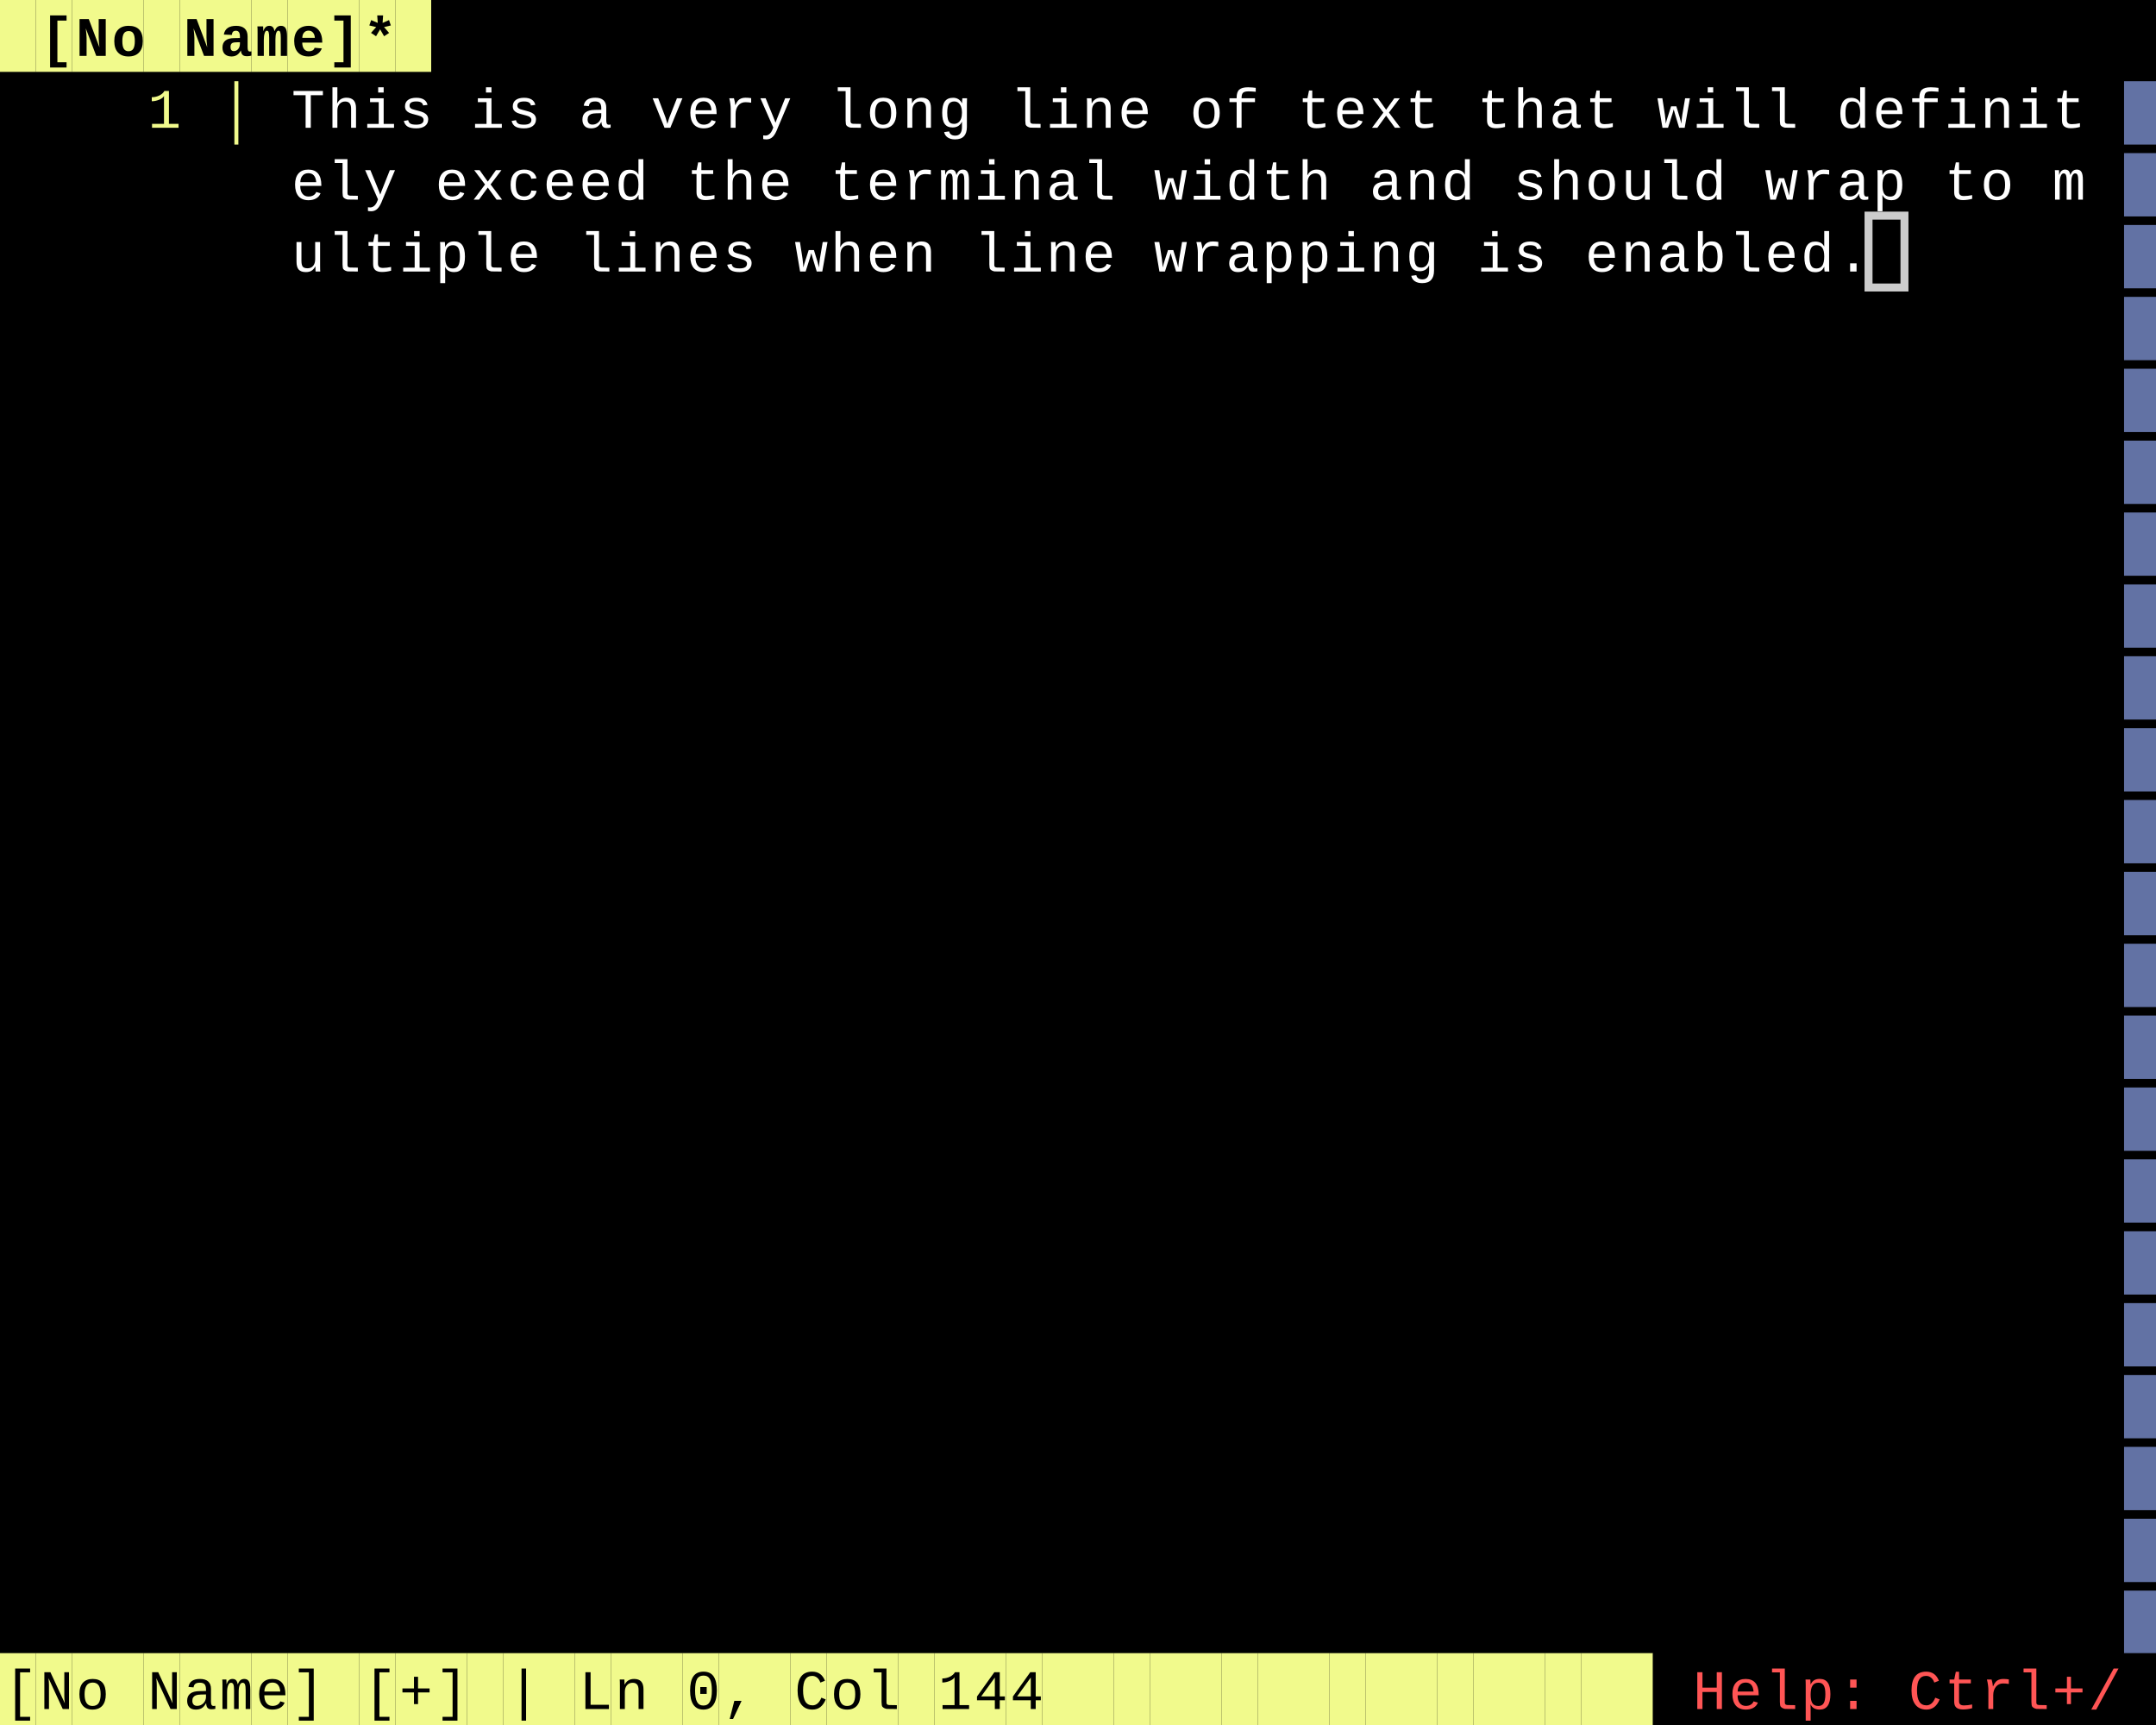
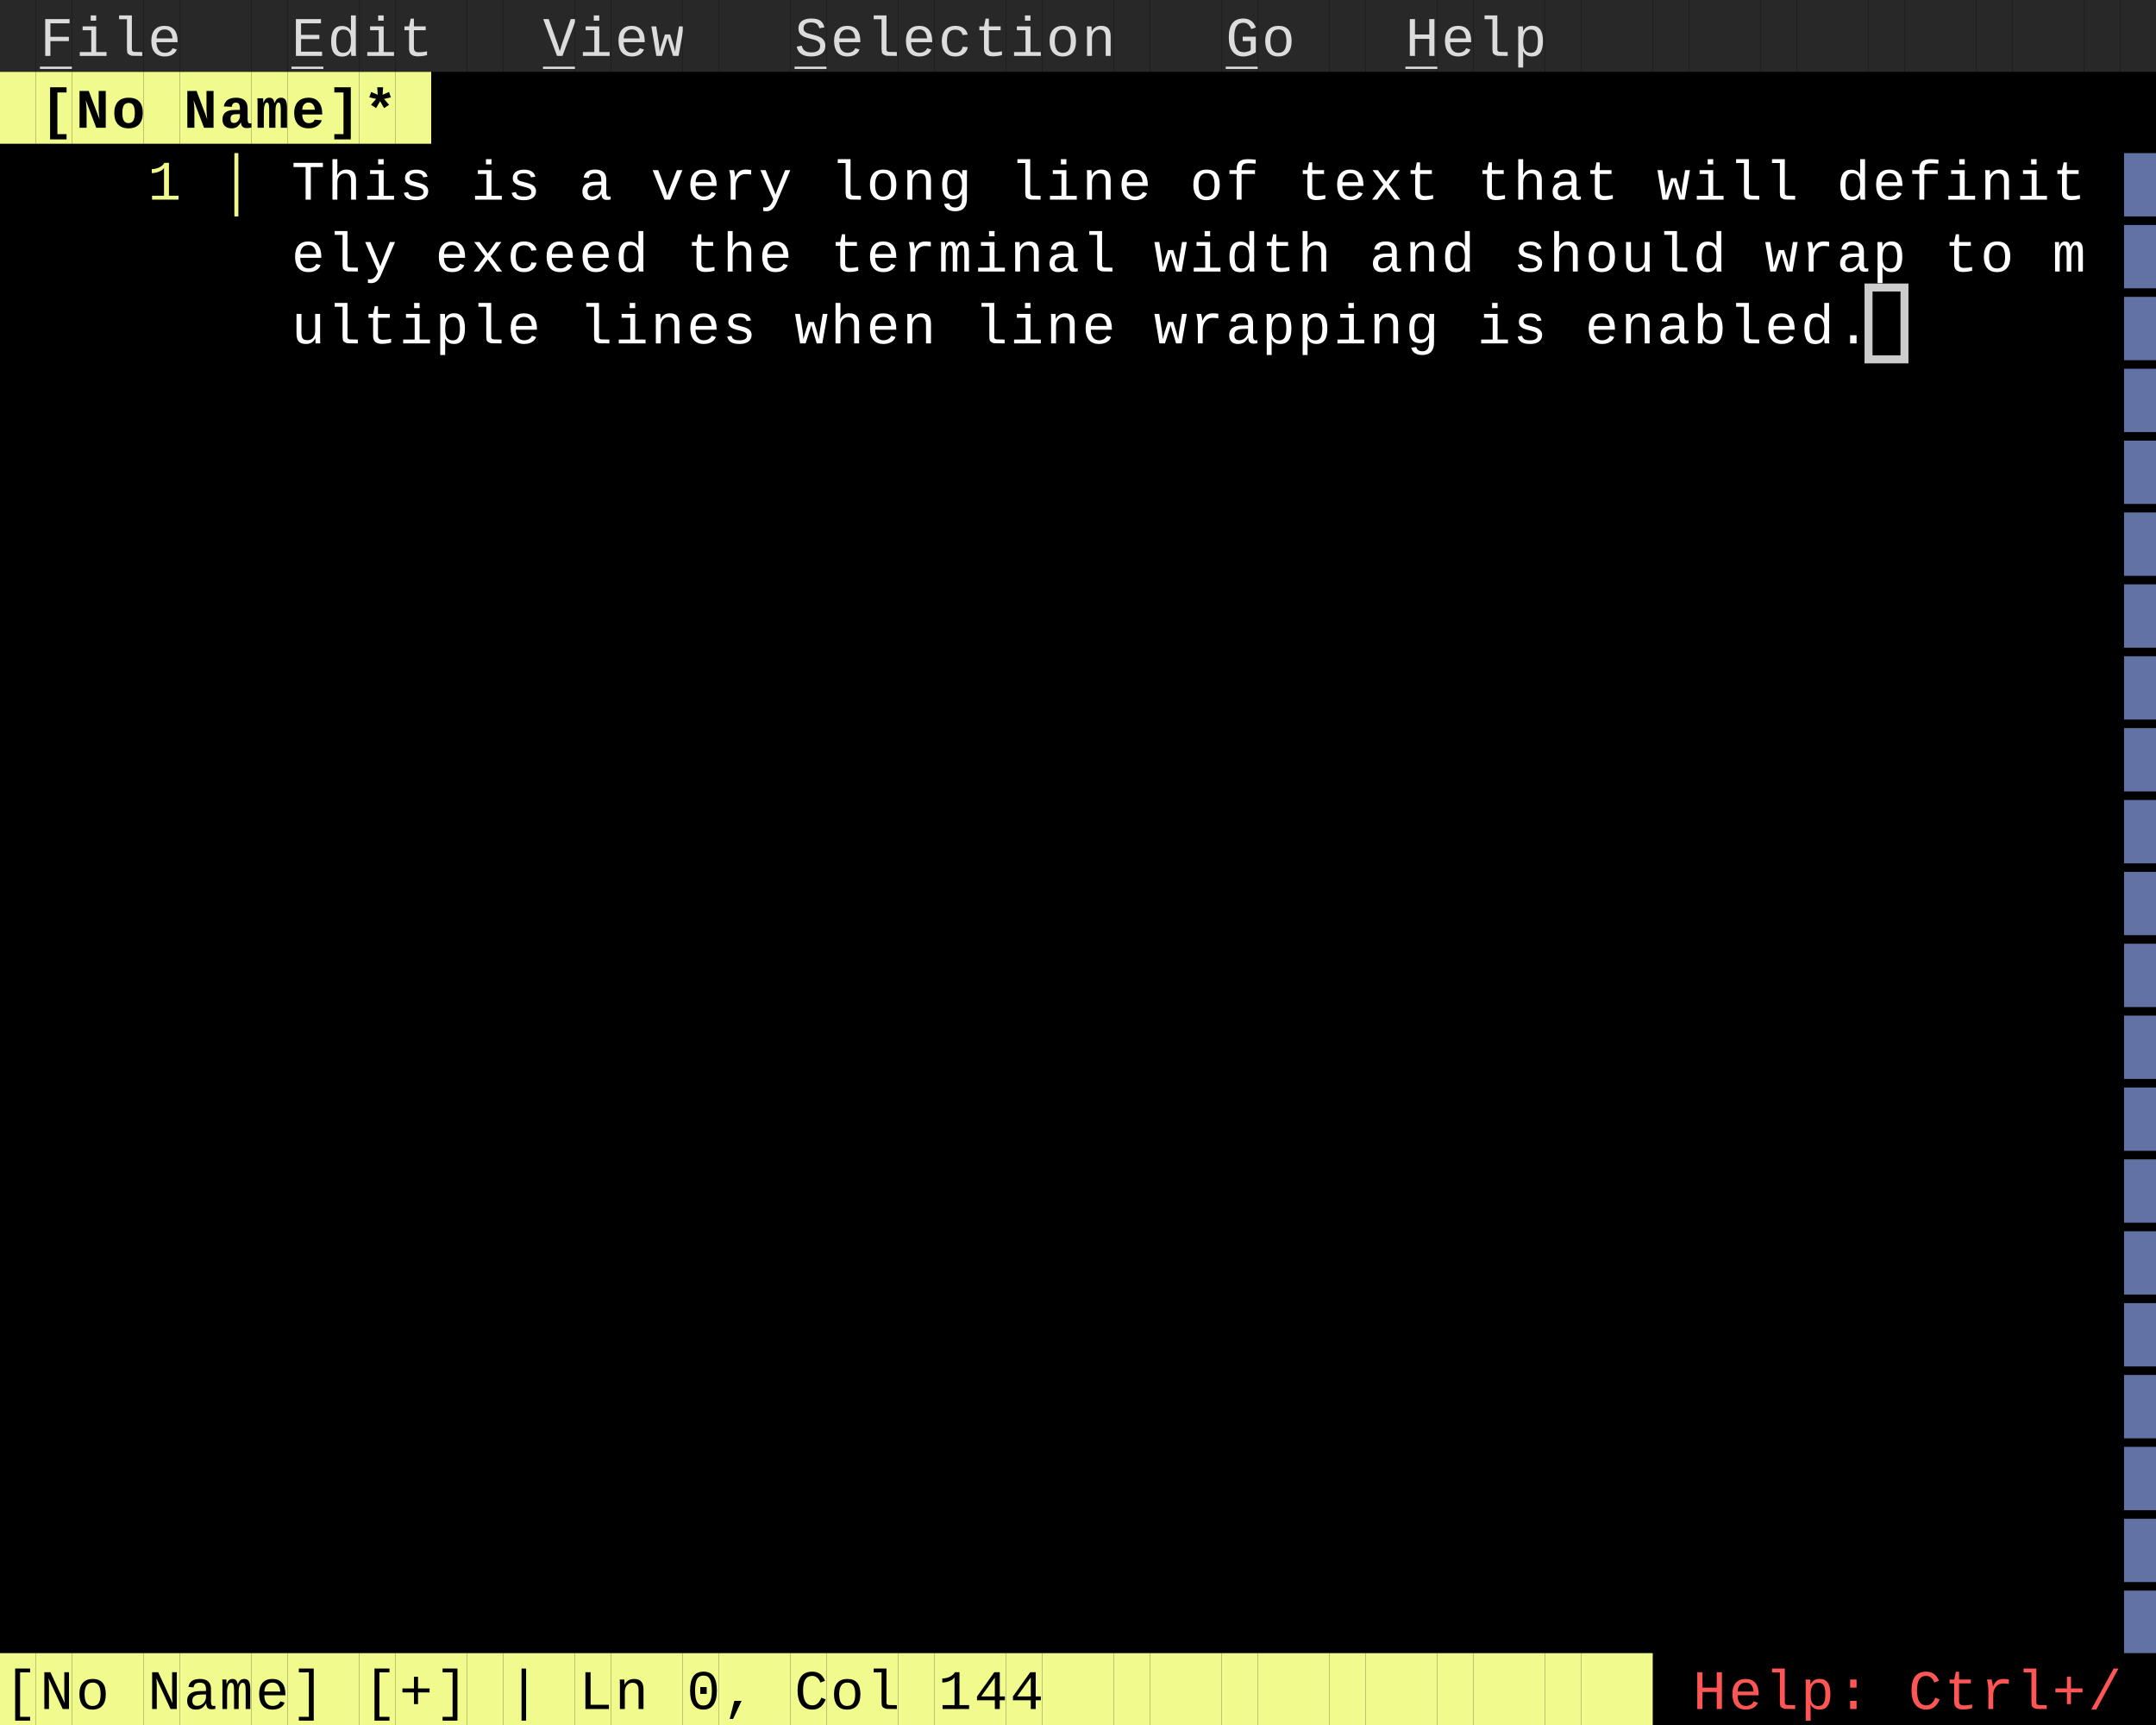
<svg xmlns="http://www.w3.org/2000/svg" width="540" height="432" viewBox="0 0 540 432">
  <style>
    .terminal { font-family: 'Courier New', 'Consolas', monospace; font-size: 14px; white-space: pre; }
</style>
  <rect width="100%" height="100%" fill="#000000" />
-   <rect x="0" y="0" width="9" height="18" fill="#f1fa8c" />
-   <rect x="9" y="0" width="9" height="18" fill="#f1fa8c" />
-   <text x="10" y="14" fill="#000000" class="terminal" style="font-weight:bold;">[</text>
-   <rect x="18" y="0" width="9" height="18" fill="#f1fa8c" />
-   <text x="19" y="14" fill="#000000" class="terminal" style="font-weight:bold;">N</text>
-   <rect x="27" y="0" width="9" height="18" fill="#f1fa8c" />
-   <text x="28" y="14" fill="#000000" class="terminal" style="font-weight:bold;">o</text>
-   <rect x="36" y="0" width="9" height="18" fill="#f1fa8c" />
-   <rect x="45" y="0" width="9" height="18" fill="#f1fa8c" />
-   <text x="46" y="14" fill="#000000" class="terminal" style="font-weight:bold;">N</text>
-   <rect x="54" y="0" width="9" height="18" fill="#f1fa8c" />
-   <text x="55" y="14" fill="#000000" class="terminal" style="font-weight:bold;">a</text>
-   <rect x="63" y="0" width="9" height="18" fill="#f1fa8c" />
-   <text x="64" y="14" fill="#000000" class="terminal" style="font-weight:bold;">m</text>
-   <rect x="72" y="0" width="9" height="18" fill="#f1fa8c" />
-   <text x="73" y="14" fill="#000000" class="terminal" style="font-weight:bold;">e</text>
-   <rect x="81" y="0" width="9" height="18" fill="#f1fa8c" />
-   <text x="82" y="14" fill="#000000" class="terminal" style="font-weight:bold;">]</text>
-   <rect x="90" y="0" width="9" height="18" fill="#f1fa8c" />
-   <text x="91" y="14" fill="#000000" class="terminal" style="font-weight:bold;">*</text>
-   <rect x="99" y="0" width="9" height="18" fill="#f1fa8c" />
-   <text x="37" y="32" fill="#f1fa8c" class="terminal" style="">1</text>
-   <text x="55" y="32" fill="#f1fa8c" class="terminal" style="">│</text>
-   <text x="73" y="32" fill="#ffffff" class="terminal" style="">T</text>
-   <text x="82" y="32" fill="#ffffff" class="terminal" style="">h</text>
-   <text x="91" y="32" fill="#ffffff" class="terminal" style="">i</text>
-   <text x="100" y="32" fill="#ffffff" class="terminal" style="">s</text>
-   <text x="118" y="32" fill="#ffffff" class="terminal" style="">i</text>
-   <text x="127" y="32" fill="#ffffff" class="terminal" style="">s</text>
-   <text x="145" y="32" fill="#ffffff" class="terminal" style="">a</text>
-   <text x="163" y="32" fill="#ffffff" class="terminal" style="">v</text>
-   <text x="172" y="32" fill="#ffffff" class="terminal" style="">e</text>
-   <text x="181" y="32" fill="#ffffff" class="terminal" style="">r</text>
-   <text x="190" y="32" fill="#ffffff" class="terminal" style="">y</text>
-   <text x="208" y="32" fill="#ffffff" class="terminal" style="">l</text>
-   <text x="217" y="32" fill="#ffffff" class="terminal" style="">o</text>
-   <text x="226" y="32" fill="#ffffff" class="terminal" style="">n</text>
-   <text x="235" y="32" fill="#ffffff" class="terminal" style="">g</text>
-   <text x="253" y="32" fill="#ffffff" class="terminal" style="">l</text>
-   <text x="262" y="32" fill="#ffffff" class="terminal" style="">i</text>
-   <text x="271" y="32" fill="#ffffff" class="terminal" style="">n</text>
-   <text x="280" y="32" fill="#ffffff" class="terminal" style="">e</text>
-   <text x="298" y="32" fill="#ffffff" class="terminal" style="">o</text>
-   <text x="307" y="32" fill="#ffffff" class="terminal" style="">f</text>
-   <text x="325" y="32" fill="#ffffff" class="terminal" style="">t</text>
-   <text x="334" y="32" fill="#ffffff" class="terminal" style="">e</text>
-   <text x="343" y="32" fill="#ffffff" class="terminal" style="">x</text>
-   <text x="352" y="32" fill="#ffffff" class="terminal" style="">t</text>
-   <text x="370" y="32" fill="#ffffff" class="terminal" style="">t</text>
-   <text x="379" y="32" fill="#ffffff" class="terminal" style="">h</text>
-   <text x="388" y="32" fill="#ffffff" class="terminal" style="">a</text>
-   <text x="397" y="32" fill="#ffffff" class="terminal" style="">t</text>
-   <text x="415" y="32" fill="#ffffff" class="terminal" style="">w</text>
-   <text x="424" y="32" fill="#ffffff" class="terminal" style="">i</text>
-   <text x="433" y="32" fill="#ffffff" class="terminal" style="">l</text>
-   <text x="442" y="32" fill="#ffffff" class="terminal" style="">l</text>
-   <text x="460" y="32" fill="#ffffff" class="terminal" style="">d</text>
-   <text x="469" y="32" fill="#ffffff" class="terminal" style="">e</text>
-   <text x="478" y="32" fill="#ffffff" class="terminal" style="">f</text>
-   <text x="487" y="32" fill="#ffffff" class="terminal" style="">i</text>
-   <text x="496" y="32" fill="#ffffff" class="terminal" style="">n</text>
-   <text x="505" y="32" fill="#ffffff" class="terminal" style="">i</text>
-   <text x="514" y="32" fill="#ffffff" class="terminal" style="">t</text>
-   <text x="532" y="32" fill="#6272a4" class="terminal" style="">█</text>
-   <text x="73" y="50" fill="#ffffff" class="terminal" style="">e</text>
-   <text x="82" y="50" fill="#ffffff" class="terminal" style="">l</text>
-   <text x="91" y="50" fill="#ffffff" class="terminal" style="">y</text>
-   <text x="109" y="50" fill="#ffffff" class="terminal" style="">e</text>
-   <text x="118" y="50" fill="#ffffff" class="terminal" style="">x</text>
-   <text x="127" y="50" fill="#ffffff" class="terminal" style="">c</text>
-   <text x="136" y="50" fill="#ffffff" class="terminal" style="">e</text>
-   <text x="145" y="50" fill="#ffffff" class="terminal" style="">e</text>
-   <text x="154" y="50" fill="#ffffff" class="terminal" style="">d</text>
-   <text x="172" y="50" fill="#ffffff" class="terminal" style="">t</text>
-   <text x="181" y="50" fill="#ffffff" class="terminal" style="">h</text>
-   <text x="190" y="50" fill="#ffffff" class="terminal" style="">e</text>
-   <text x="208" y="50" fill="#ffffff" class="terminal" style="">t</text>
-   <text x="217" y="50" fill="#ffffff" class="terminal" style="">e</text>
-   <text x="226" y="50" fill="#ffffff" class="terminal" style="">r</text>
-   <text x="235" y="50" fill="#ffffff" class="terminal" style="">m</text>
-   <text x="244" y="50" fill="#ffffff" class="terminal" style="">i</text>
-   <text x="253" y="50" fill="#ffffff" class="terminal" style="">n</text>
-   <text x="262" y="50" fill="#ffffff" class="terminal" style="">a</text>
-   <text x="271" y="50" fill="#ffffff" class="terminal" style="">l</text>
-   <text x="289" y="50" fill="#ffffff" class="terminal" style="">w</text>
-   <text x="298" y="50" fill="#ffffff" class="terminal" style="">i</text>
-   <text x="307" y="50" fill="#ffffff" class="terminal" style="">d</text>
-   <text x="316" y="50" fill="#ffffff" class="terminal" style="">t</text>
-   <text x="325" y="50" fill="#ffffff" class="terminal" style="">h</text>
-   <text x="343" y="50" fill="#ffffff" class="terminal" style="">a</text>
-   <text x="352" y="50" fill="#ffffff" class="terminal" style="">n</text>
-   <text x="361" y="50" fill="#ffffff" class="terminal" style="">d</text>
-   <text x="379" y="50" fill="#ffffff" class="terminal" style="">s</text>
-   <text x="388" y="50" fill="#ffffff" class="terminal" style="">h</text>
-   <text x="397" y="50" fill="#ffffff" class="terminal" style="">o</text>
-   <text x="406" y="50" fill="#ffffff" class="terminal" style="">u</text>
-   <text x="415" y="50" fill="#ffffff" class="terminal" style="">l</text>
-   <text x="424" y="50" fill="#ffffff" class="terminal" style="">d</text>
-   <text x="442" y="50" fill="#ffffff" class="terminal" style="">w</text>
-   <text x="451" y="50" fill="#ffffff" class="terminal" style="">r</text>
-   <text x="460" y="50" fill="#ffffff" class="terminal" style="">a</text>
-   <text x="469" y="50" fill="#ffffff" class="terminal" style="">p</text>
-   <text x="487" y="50" fill="#ffffff" class="terminal" style="">t</text>
-   <text x="496" y="50" fill="#ffffff" class="terminal" style="">o</text>
-   <text x="514" y="50" fill="#ffffff" class="terminal" style="">m</text>
+   <rect x="0" y="0" width="9" height="18" fill="#282828" />
+   <rect x="9" y="0" width="9" height="18" fill="#282828" />
+   <text x="10" y="14" fill="#dcdcdc" class="terminal" style="text-decoration:underline;">F</text>
+   <rect x="18" y="0" width="9" height="18" fill="#282828" />
+   <text x="19" y="14" fill="#dcdcdc" class="terminal" style="">i</text>
+   <rect x="27" y="0" width="9" height="18" fill="#282828" />
+   <text x="28" y="14" fill="#dcdcdc" class="terminal" style="">l</text>
+   <rect x="36" y="0" width="9" height="18" fill="#282828" />
+   <text x="37" y="14" fill="#dcdcdc" class="terminal" style="">e</text>
+   <rect x="45" y="0" width="9" height="18" fill="#282828" />
+   <rect x="54" y="0" width="9" height="18" fill="#282828" />
+   <rect x="63" y="0" width="9" height="18" fill="#282828" />
+   <rect x="72" y="0" width="9" height="18" fill="#282828" />
+   <text x="73" y="14" fill="#dcdcdc" class="terminal" style="text-decoration:underline;">E</text>
+   <rect x="81" y="0" width="9" height="18" fill="#282828" />
+   <text x="82" y="14" fill="#dcdcdc" class="terminal" style="">d</text>
+   <rect x="90" y="0" width="9" height="18" fill="#282828" />
+   <text x="91" y="14" fill="#dcdcdc" class="terminal" style="">i</text>
+   <rect x="99" y="0" width="9" height="18" fill="#282828" />
+   <text x="100" y="14" fill="#dcdcdc" class="terminal" style="">t</text>
+   <rect x="108" y="0" width="9" height="18" fill="#282828" />
+   <rect x="117" y="0" width="9" height="18" fill="#282828" />
+   <rect x="126" y="0" width="9" height="18" fill="#282828" />
+   <rect x="135" y="0" width="9" height="18" fill="#282828" />
+   <text x="136" y="14" fill="#dcdcdc" class="terminal" style="text-decoration:underline;">V</text>
+   <rect x="144" y="0" width="9" height="18" fill="#282828" />
+   <text x="145" y="14" fill="#dcdcdc" class="terminal" style="">i</text>
+   <rect x="153" y="0" width="9" height="18" fill="#282828" />
+   <text x="154" y="14" fill="#dcdcdc" class="terminal" style="">e</text>
+   <rect x="162" y="0" width="9" height="18" fill="#282828" />
+   <text x="163" y="14" fill="#dcdcdc" class="terminal" style="">w</text>
+   <rect x="171" y="0" width="9" height="18" fill="#282828" />
+   <rect x="180" y="0" width="9" height="18" fill="#282828" />
+   <rect x="189" y="0" width="9" height="18" fill="#282828" />
+   <rect x="198" y="0" width="9" height="18" fill="#282828" />
+   <text x="199" y="14" fill="#dcdcdc" class="terminal" style="text-decoration:underline;">S</text>
+   <rect x="207" y="0" width="9" height="18" fill="#282828" />
+   <text x="208" y="14" fill="#dcdcdc" class="terminal" style="">e</text>
+   <rect x="216" y="0" width="9" height="18" fill="#282828" />
+   <text x="217" y="14" fill="#dcdcdc" class="terminal" style="">l</text>
+   <rect x="225" y="0" width="9" height="18" fill="#282828" />
+   <text x="226" y="14" fill="#dcdcdc" class="terminal" style="">e</text>
+   <rect x="234" y="0" width="9" height="18" fill="#282828" />
+   <text x="235" y="14" fill="#dcdcdc" class="terminal" style="">c</text>
+   <rect x="243" y="0" width="9" height="18" fill="#282828" />
+   <text x="244" y="14" fill="#dcdcdc" class="terminal" style="">t</text>
+   <rect x="252" y="0" width="9" height="18" fill="#282828" />
+   <text x="253" y="14" fill="#dcdcdc" class="terminal" style="">i</text>
+   <rect x="261" y="0" width="9" height="18" fill="#282828" />
+   <text x="262" y="14" fill="#dcdcdc" class="terminal" style="">o</text>
+   <rect x="270" y="0" width="9" height="18" fill="#282828" />
+   <text x="271" y="14" fill="#dcdcdc" class="terminal" style="">n</text>
+   <rect x="279" y="0" width="9" height="18" fill="#282828" />
+   <rect x="288" y="0" width="9" height="18" fill="#282828" />
+   <rect x="297" y="0" width="9" height="18" fill="#282828" />
+   <rect x="306" y="0" width="9" height="18" fill="#282828" />
+   <text x="307" y="14" fill="#dcdcdc" class="terminal" style="text-decoration:underline;">G</text>
+   <rect x="315" y="0" width="9" height="18" fill="#282828" />
+   <text x="316" y="14" fill="#dcdcdc" class="terminal" style="">o</text>
+   <rect x="324" y="0" width="9" height="18" fill="#282828" />
+   <rect x="333" y="0" width="9" height="18" fill="#282828" />
+   <rect x="342" y="0" width="9" height="18" fill="#282828" />
+   <rect x="351" y="0" width="9" height="18" fill="#282828" />
+   <text x="352" y="14" fill="#dcdcdc" class="terminal" style="text-decoration:underline;">H</text>
+   <rect x="360" y="0" width="9" height="18" fill="#282828" />
+   <text x="361" y="14" fill="#dcdcdc" class="terminal" style="">e</text>
+   <rect x="369" y="0" width="9" height="18" fill="#282828" />
+   <text x="370" y="14" fill="#dcdcdc" class="terminal" style="">l</text>
+   <rect x="378" y="0" width="9" height="18" fill="#282828" />
+   <text x="379" y="14" fill="#dcdcdc" class="terminal" style="">p</text>
+   <rect x="387" y="0" width="9" height="18" fill="#282828" />
+   <rect x="396" y="0" width="9" height="18" fill="#282828" />
+   <rect x="405" y="0" width="9" height="18" fill="#282828" />
+   <rect x="414" y="0" width="9" height="18" fill="#282828" />
+   <rect x="423" y="0" width="9" height="18" fill="#282828" />
+   <rect x="432" y="0" width="9" height="18" fill="#282828" />
+   <rect x="441" y="0" width="9" height="18" fill="#282828" />
+   <rect x="450" y="0" width="9" height="18" fill="#282828" />
+   <rect x="459" y="0" width="9" height="18" fill="#282828" />
+   <rect x="468" y="0" width="9" height="18" fill="#282828" />
+   <rect x="477" y="0" width="9" height="18" fill="#282828" />
+   <rect x="486" y="0" width="9" height="18" fill="#282828" />
+   <rect x="495" y="0" width="9" height="18" fill="#282828" />
+   <rect x="504" y="0" width="9" height="18" fill="#282828" />
+   <rect x="513" y="0" width="9" height="18" fill="#282828" />
+   <rect x="522" y="0" width="9" height="18" fill="#282828" />
+   <rect x="531" y="0" width="9" height="18" fill="#282828" />
+   <rect x="0" y="18" width="9" height="18" fill="#f1fa8c" />
+   <rect x="9" y="18" width="9" height="18" fill="#f1fa8c" />
+   <text x="10" y="32" fill="#000000" class="terminal" style="font-weight:bold;">[</text>
+   <rect x="18" y="18" width="9" height="18" fill="#f1fa8c" />
+   <text x="19" y="32" fill="#000000" class="terminal" style="font-weight:bold;">N</text>
+   <rect x="27" y="18" width="9" height="18" fill="#f1fa8c" />
+   <text x="28" y="32" fill="#000000" class="terminal" style="font-weight:bold;">o</text>
+   <rect x="36" y="18" width="9" height="18" fill="#f1fa8c" />
+   <rect x="45" y="18" width="9" height="18" fill="#f1fa8c" />
+   <text x="46" y="32" fill="#000000" class="terminal" style="font-weight:bold;">N</text>
+   <rect x="54" y="18" width="9" height="18" fill="#f1fa8c" />
+   <text x="55" y="32" fill="#000000" class="terminal" style="font-weight:bold;">a</text>
+   <rect x="63" y="18" width="9" height="18" fill="#f1fa8c" />
+   <text x="64" y="32" fill="#000000" class="terminal" style="font-weight:bold;">m</text>
+   <rect x="72" y="18" width="9" height="18" fill="#f1fa8c" />
+   <text x="73" y="32" fill="#000000" class="terminal" style="font-weight:bold;">e</text>
+   <rect x="81" y="18" width="9" height="18" fill="#f1fa8c" />
+   <text x="82" y="32" fill="#000000" class="terminal" style="font-weight:bold;">]</text>
+   <rect x="90" y="18" width="9" height="18" fill="#f1fa8c" />
+   <text x="91" y="32" fill="#000000" class="terminal" style="font-weight:bold;">*</text>
+   <rect x="99" y="18" width="9" height="18" fill="#f1fa8c" />
+   <text x="37" y="50" fill="#f1fa8c" class="terminal" style="">1</text>
+   <text x="55" y="50" fill="#f1fa8c" class="terminal" style="">│</text>
+   <text x="73" y="50" fill="#ffffff" class="terminal" style="">T</text>
+   <text x="82" y="50" fill="#ffffff" class="terminal" style="">h</text>
+   <text x="91" y="50" fill="#ffffff" class="terminal" style="">i</text>
+   <text x="100" y="50" fill="#ffffff" class="terminal" style="">s</text>
+   <text x="118" y="50" fill="#ffffff" class="terminal" style="">i</text>
+   <text x="127" y="50" fill="#ffffff" class="terminal" style="">s</text>
+   <text x="145" y="50" fill="#ffffff" class="terminal" style="">a</text>
+   <text x="163" y="50" fill="#ffffff" class="terminal" style="">v</text>
+   <text x="172" y="50" fill="#ffffff" class="terminal" style="">e</text>
+   <text x="181" y="50" fill="#ffffff" class="terminal" style="">r</text>
+   <text x="190" y="50" fill="#ffffff" class="terminal" style="">y</text>
+   <text x="208" y="50" fill="#ffffff" class="terminal" style="">l</text>
+   <text x="217" y="50" fill="#ffffff" class="terminal" style="">o</text>
+   <text x="226" y="50" fill="#ffffff" class="terminal" style="">n</text>
+   <text x="235" y="50" fill="#ffffff" class="terminal" style="">g</text>
+   <text x="253" y="50" fill="#ffffff" class="terminal" style="">l</text>
+   <text x="262" y="50" fill="#ffffff" class="terminal" style="">i</text>
+   <text x="271" y="50" fill="#ffffff" class="terminal" style="">n</text>
+   <text x="280" y="50" fill="#ffffff" class="terminal" style="">e</text>
+   <text x="298" y="50" fill="#ffffff" class="terminal" style="">o</text>
+   <text x="307" y="50" fill="#ffffff" class="terminal" style="">f</text>
+   <text x="325" y="50" fill="#ffffff" class="terminal" style="">t</text>
+   <text x="334" y="50" fill="#ffffff" class="terminal" style="">e</text>
+   <text x="343" y="50" fill="#ffffff" class="terminal" style="">x</text>
+   <text x="352" y="50" fill="#ffffff" class="terminal" style="">t</text>
+   <text x="370" y="50" fill="#ffffff" class="terminal" style="">t</text>
+   <text x="379" y="50" fill="#ffffff" class="terminal" style="">h</text>
+   <text x="388" y="50" fill="#ffffff" class="terminal" style="">a</text>
+   <text x="397" y="50" fill="#ffffff" class="terminal" style="">t</text>
+   <text x="415" y="50" fill="#ffffff" class="terminal" style="">w</text>
+   <text x="424" y="50" fill="#ffffff" class="terminal" style="">i</text>
+   <text x="433" y="50" fill="#ffffff" class="terminal" style="">l</text>
+   <text x="442" y="50" fill="#ffffff" class="terminal" style="">l</text>
+   <text x="460" y="50" fill="#ffffff" class="terminal" style="">d</text>
+   <text x="469" y="50" fill="#ffffff" class="terminal" style="">e</text>
+   <text x="478" y="50" fill="#ffffff" class="terminal" style="">f</text>
+   <text x="487" y="50" fill="#ffffff" class="terminal" style="">i</text>
+   <text x="496" y="50" fill="#ffffff" class="terminal" style="">n</text>
+   <text x="505" y="50" fill="#ffffff" class="terminal" style="">i</text>
+   <text x="514" y="50" fill="#ffffff" class="terminal" style="">t</text>
  <text x="532" y="50" fill="#6272a4" class="terminal" style="">█</text>
-   <text x="73" y="68" fill="#ffffff" class="terminal" style="">u</text>
+   <text x="73" y="68" fill="#ffffff" class="terminal" style="">e</text>
  <text x="82" y="68" fill="#ffffff" class="terminal" style="">l</text>
-   <text x="91" y="68" fill="#ffffff" class="terminal" style="">t</text>
-   <text x="100" y="68" fill="#ffffff" class="terminal" style="">i</text>
-   <text x="109" y="68" fill="#ffffff" class="terminal" style="">p</text>
-   <text x="118" y="68" fill="#ffffff" class="terminal" style="">l</text>
-   <text x="127" y="68" fill="#ffffff" class="terminal" style="">e</text>
-   <text x="145" y="68" fill="#ffffff" class="terminal" style="">l</text>
-   <text x="154" y="68" fill="#ffffff" class="terminal" style="">i</text>
-   <text x="163" y="68" fill="#ffffff" class="terminal" style="">n</text>
-   <text x="172" y="68" fill="#ffffff" class="terminal" style="">e</text>
-   <text x="181" y="68" fill="#ffffff" class="terminal" style="">s</text>
-   <text x="199" y="68" fill="#ffffff" class="terminal" style="">w</text>
-   <text x="208" y="68" fill="#ffffff" class="terminal" style="">h</text>
+   <text x="91" y="68" fill="#ffffff" class="terminal" style="">y</text>
+   <text x="109" y="68" fill="#ffffff" class="terminal" style="">e</text>
+   <text x="118" y="68" fill="#ffffff" class="terminal" style="">x</text>
+   <text x="127" y="68" fill="#ffffff" class="terminal" style="">c</text>
+   <text x="136" y="68" fill="#ffffff" class="terminal" style="">e</text>
+   <text x="145" y="68" fill="#ffffff" class="terminal" style="">e</text>
+   <text x="154" y="68" fill="#ffffff" class="terminal" style="">d</text>
+   <text x="172" y="68" fill="#ffffff" class="terminal" style="">t</text>
+   <text x="181" y="68" fill="#ffffff" class="terminal" style="">h</text>
+   <text x="190" y="68" fill="#ffffff" class="terminal" style="">e</text>
+   <text x="208" y="68" fill="#ffffff" class="terminal" style="">t</text>
  <text x="217" y="68" fill="#ffffff" class="terminal" style="">e</text>
-   <text x="226" y="68" fill="#ffffff" class="terminal" style="">n</text>
-   <text x="244" y="68" fill="#ffffff" class="terminal" style="">l</text>
-   <text x="253" y="68" fill="#ffffff" class="terminal" style="">i</text>
-   <text x="262" y="68" fill="#ffffff" class="terminal" style="">n</text>
-   <text x="271" y="68" fill="#ffffff" class="terminal" style="">e</text>
+   <text x="226" y="68" fill="#ffffff" class="terminal" style="">r</text>
+   <text x="235" y="68" fill="#ffffff" class="terminal" style="">m</text>
+   <text x="244" y="68" fill="#ffffff" class="terminal" style="">i</text>
+   <text x="253" y="68" fill="#ffffff" class="terminal" style="">n</text>
+   <text x="262" y="68" fill="#ffffff" class="terminal" style="">a</text>
+   <text x="271" y="68" fill="#ffffff" class="terminal" style="">l</text>
  <text x="289" y="68" fill="#ffffff" class="terminal" style="">w</text>
-   <text x="298" y="68" fill="#ffffff" class="terminal" style="">r</text>
-   <text x="307" y="68" fill="#ffffff" class="terminal" style="">a</text>
-   <text x="316" y="68" fill="#ffffff" class="terminal" style="">p</text>
-   <text x="325" y="68" fill="#ffffff" class="terminal" style="">p</text>
-   <text x="334" y="68" fill="#ffffff" class="terminal" style="">i</text>
-   <text x="343" y="68" fill="#ffffff" class="terminal" style="">n</text>
-   <text x="352" y="68" fill="#ffffff" class="terminal" style="">g</text>
-   <text x="370" y="68" fill="#ffffff" class="terminal" style="">i</text>
+   <text x="298" y="68" fill="#ffffff" class="terminal" style="">i</text>
+   <text x="307" y="68" fill="#ffffff" class="terminal" style="">d</text>
+   <text x="316" y="68" fill="#ffffff" class="terminal" style="">t</text>
+   <text x="325" y="68" fill="#ffffff" class="terminal" style="">h</text>
+   <text x="343" y="68" fill="#ffffff" class="terminal" style="">a</text>
+   <text x="352" y="68" fill="#ffffff" class="terminal" style="">n</text>
+   <text x="361" y="68" fill="#ffffff" class="terminal" style="">d</text>
  <text x="379" y="68" fill="#ffffff" class="terminal" style="">s</text>
-   <text x="397" y="68" fill="#ffffff" class="terminal" style="">e</text>
-   <text x="406" y="68" fill="#ffffff" class="terminal" style="">n</text>
-   <text x="415" y="68" fill="#ffffff" class="terminal" style="">a</text>
-   <text x="424" y="68" fill="#ffffff" class="terminal" style="">b</text>
-   <text x="433" y="68" fill="#ffffff" class="terminal" style="">l</text>
-   <text x="442" y="68" fill="#ffffff" class="terminal" style="">e</text>
-   <text x="451" y="68" fill="#ffffff" class="terminal" style="">d</text>
-   <text x="460" y="68" fill="#ffffff" class="terminal" style="">.</text>
+   <text x="388" y="68" fill="#ffffff" class="terminal" style="">h</text>
+   <text x="397" y="68" fill="#ffffff" class="terminal" style="">o</text>
+   <text x="406" y="68" fill="#ffffff" class="terminal" style="">u</text>
+   <text x="415" y="68" fill="#ffffff" class="terminal" style="">l</text>
+   <text x="424" y="68" fill="#ffffff" class="terminal" style="">d</text>
+   <text x="442" y="68" fill="#ffffff" class="terminal" style="">w</text>
+   <text x="451" y="68" fill="#ffffff" class="terminal" style="">r</text>
+   <text x="460" y="68" fill="#ffffff" class="terminal" style="">a</text>
+   <text x="469" y="68" fill="#ffffff" class="terminal" style="">p</text>
+   <text x="487" y="68" fill="#ffffff" class="terminal" style="">t</text>
+   <text x="496" y="68" fill="#ffffff" class="terminal" style="">o</text>
+   <text x="514" y="68" fill="#ffffff" class="terminal" style="">m</text>
  <text x="532" y="68" fill="#6272a4" class="terminal" style="">█</text>
+   <text x="73" y="86" fill="#ffffff" class="terminal" style="">u</text>
+   <text x="82" y="86" fill="#ffffff" class="terminal" style="">l</text>
+   <text x="91" y="86" fill="#ffffff" class="terminal" style="">t</text>
+   <text x="100" y="86" fill="#ffffff" class="terminal" style="">i</text>
+   <text x="109" y="86" fill="#ffffff" class="terminal" style="">p</text>
+   <text x="118" y="86" fill="#ffffff" class="terminal" style="">l</text>
+   <text x="127" y="86" fill="#ffffff" class="terminal" style="">e</text>
+   <text x="145" y="86" fill="#ffffff" class="terminal" style="">l</text>
+   <text x="154" y="86" fill="#ffffff" class="terminal" style="">i</text>
+   <text x="163" y="86" fill="#ffffff" class="terminal" style="">n</text>
+   <text x="172" y="86" fill="#ffffff" class="terminal" style="">e</text>
+   <text x="181" y="86" fill="#ffffff" class="terminal" style="">s</text>
+   <text x="199" y="86" fill="#ffffff" class="terminal" style="">w</text>
+   <text x="208" y="86" fill="#ffffff" class="terminal" style="">h</text>
+   <text x="217" y="86" fill="#ffffff" class="terminal" style="">e</text>
+   <text x="226" y="86" fill="#ffffff" class="terminal" style="">n</text>
+   <text x="244" y="86" fill="#ffffff" class="terminal" style="">l</text>
+   <text x="253" y="86" fill="#ffffff" class="terminal" style="">i</text>
+   <text x="262" y="86" fill="#ffffff" class="terminal" style="">n</text>
+   <text x="271" y="86" fill="#ffffff" class="terminal" style="">e</text>
+   <text x="289" y="86" fill="#ffffff" class="terminal" style="">w</text>
+   <text x="298" y="86" fill="#ffffff" class="terminal" style="">r</text>
+   <text x="307" y="86" fill="#ffffff" class="terminal" style="">a</text>
+   <text x="316" y="86" fill="#ffffff" class="terminal" style="">p</text>
+   <text x="325" y="86" fill="#ffffff" class="terminal" style="">p</text>
+   <text x="334" y="86" fill="#ffffff" class="terminal" style="">i</text>
+   <text x="343" y="86" fill="#ffffff" class="terminal" style="">n</text>
+   <text x="352" y="86" fill="#ffffff" class="terminal" style="">g</text>
+   <text x="370" y="86" fill="#ffffff" class="terminal" style="">i</text>
+   <text x="379" y="86" fill="#ffffff" class="terminal" style="">s</text>
+   <text x="397" y="86" fill="#ffffff" class="terminal" style="">e</text>
+   <text x="406" y="86" fill="#ffffff" class="terminal" style="">n</text>
+   <text x="415" y="86" fill="#ffffff" class="terminal" style="">a</text>
+   <text x="424" y="86" fill="#ffffff" class="terminal" style="">b</text>
+   <text x="433" y="86" fill="#ffffff" class="terminal" style="">l</text>
+   <text x="442" y="86" fill="#ffffff" class="terminal" style="">e</text>
+   <text x="451" y="86" fill="#ffffff" class="terminal" style="">d</text>
+   <text x="460" y="86" fill="#ffffff" class="terminal" style="">.</text>
  <text x="532" y="86" fill="#6272a4" class="terminal" style="">█</text>
  <text x="532" y="104" fill="#6272a4" class="terminal" style="">█</text>
  <text x="532" y="122" fill="#6272a4" class="terminal" style="">█</text>
  <text x="532" y="140" fill="#6272a4" class="terminal" style="">█</text>
  <text x="532" y="158" fill="#6272a4" class="terminal" style="">█</text>
  <text x="532" y="176" fill="#6272a4" class="terminal" style="">█</text>
  <text x="532" y="194" fill="#6272a4" class="terminal" style="">█</text>
  <text x="532" y="212" fill="#6272a4" class="terminal" style="">█</text>
  <text x="532" y="230" fill="#6272a4" class="terminal" style="">█</text>
  <text x="532" y="248" fill="#6272a4" class="terminal" style="">█</text>
  <text x="532" y="266" fill="#6272a4" class="terminal" style="">█</text>
  <text x="532" y="284" fill="#6272a4" class="terminal" style="">█</text>
  <text x="532" y="302" fill="#6272a4" class="terminal" style="">█</text>
  <text x="532" y="320" fill="#6272a4" class="terminal" style="">█</text>
  <text x="532" y="338" fill="#6272a4" class="terminal" style="">█</text>
  <text x="532" y="356" fill="#6272a4" class="terminal" style="">█</text>
  <text x="532" y="374" fill="#6272a4" class="terminal" style="">█</text>
  <text x="532" y="392" fill="#6272a4" class="terminal" style="">█</text>
  <text x="532" y="410" fill="#6272a4" class="terminal" style="">█</text>
  <rect x="0" y="414" width="9" height="18" fill="#f1fa8c" />
  <text x="1" y="428" fill="#000000" class="terminal" style="">[</text>
  <rect x="9" y="414" width="9" height="18" fill="#f1fa8c" />
  <text x="10" y="428" fill="#000000" class="terminal" style="">N</text>
  <rect x="18" y="414" width="9" height="18" fill="#f1fa8c" />
  <text x="19" y="428" fill="#000000" class="terminal" style="">o</text>
  <rect x="27" y="414" width="9" height="18" fill="#f1fa8c" />
  <rect x="36" y="414" width="9" height="18" fill="#f1fa8c" />
  <text x="37" y="428" fill="#000000" class="terminal" style="">N</text>
  <rect x="45" y="414" width="9" height="18" fill="#f1fa8c" />
  <text x="46" y="428" fill="#000000" class="terminal" style="">a</text>
  <rect x="54" y="414" width="9" height="18" fill="#f1fa8c" />
  <text x="55" y="428" fill="#000000" class="terminal" style="">m</text>
  <rect x="63" y="414" width="9" height="18" fill="#f1fa8c" />
  <text x="64" y="428" fill="#000000" class="terminal" style="">e</text>
  <rect x="72" y="414" width="9" height="18" fill="#f1fa8c" />
  <text x="73" y="428" fill="#000000" class="terminal" style="">]</text>
  <rect x="81" y="414" width="9" height="18" fill="#f1fa8c" />
  <rect x="90" y="414" width="9" height="18" fill="#f1fa8c" />
  <text x="91" y="428" fill="#000000" class="terminal" style="">[</text>
  <rect x="99" y="414" width="9" height="18" fill="#f1fa8c" />
  <text x="100" y="428" fill="#000000" class="terminal" style="">+</text>
  <rect x="108" y="414" width="9" height="18" fill="#f1fa8c" />
  <text x="109" y="428" fill="#000000" class="terminal" style="">]</text>
  <rect x="117" y="414" width="9" height="18" fill="#f1fa8c" />
  <rect x="126" y="414" width="9" height="18" fill="#f1fa8c" />
  <text x="127" y="428" fill="#000000" class="terminal" style="">|</text>
  <rect x="135" y="414" width="9" height="18" fill="#f1fa8c" />
  <rect x="144" y="414" width="9" height="18" fill="#f1fa8c" />
  <text x="145" y="428" fill="#000000" class="terminal" style="">L</text>
  <rect x="153" y="414" width="9" height="18" fill="#f1fa8c" />
  <text x="154" y="428" fill="#000000" class="terminal" style="">n</text>
  <rect x="162" y="414" width="9" height="18" fill="#f1fa8c" />
  <rect x="171" y="414" width="9" height="18" fill="#f1fa8c" />
  <text x="172" y="428" fill="#000000" class="terminal" style="">0</text>
  <rect x="180" y="414" width="9" height="18" fill="#f1fa8c" />
  <text x="181" y="428" fill="#000000" class="terminal" style="">,</text>
  <rect x="189" y="414" width="9" height="18" fill="#f1fa8c" />
  <rect x="198" y="414" width="9" height="18" fill="#f1fa8c" />
  <text x="199" y="428" fill="#000000" class="terminal" style="">C</text>
  <rect x="207" y="414" width="9" height="18" fill="#f1fa8c" />
  <text x="208" y="428" fill="#000000" class="terminal" style="">o</text>
  <rect x="216" y="414" width="9" height="18" fill="#f1fa8c" />
  <text x="217" y="428" fill="#000000" class="terminal" style="">l</text>
  <rect x="225" y="414" width="9" height="18" fill="#f1fa8c" />
  <rect x="234" y="414" width="9" height="18" fill="#f1fa8c" />
  <text x="235" y="428" fill="#000000" class="terminal" style="">1</text>
  <rect x="243" y="414" width="9" height="18" fill="#f1fa8c" />
  <text x="244" y="428" fill="#000000" class="terminal" style="">4</text>
  <rect x="252" y="414" width="9" height="18" fill="#f1fa8c" />
  <text x="253" y="428" fill="#000000" class="terminal" style="">4</text>
  <rect x="261" y="414" width="9" height="18" fill="#f1fa8c" />
  <rect x="270" y="414" width="9" height="18" fill="#f1fa8c" />
  <rect x="279" y="414" width="9" height="18" fill="#f1fa8c" />
  <rect x="288" y="414" width="9" height="18" fill="#f1fa8c" />
  <rect x="297" y="414" width="9" height="18" fill="#f1fa8c" />
  <rect x="306" y="414" width="9" height="18" fill="#f1fa8c" />
  <rect x="315" y="414" width="9" height="18" fill="#f1fa8c" />
  <rect x="324" y="414" width="9" height="18" fill="#f1fa8c" />
  <rect x="333" y="414" width="9" height="18" fill="#f1fa8c" />
  <rect x="342" y="414" width="9" height="18" fill="#f1fa8c" />
  <rect x="351" y="414" width="9" height="18" fill="#f1fa8c" />
  <rect x="360" y="414" width="9" height="18" fill="#f1fa8c" />
  <rect x="369" y="414" width="9" height="18" fill="#f1fa8c" />
  <rect x="378" y="414" width="9" height="18" fill="#f1fa8c" />
  <rect x="387" y="414" width="9" height="18" fill="#f1fa8c" />
  <rect x="396" y="414" width="9" height="18" fill="#f1fa8c" />
  <rect x="405" y="414" width="9" height="18" fill="#f1fa8c" />
  <rect x="414" y="414" width="9" height="18" fill="#000000" />
  <rect x="423" y="414" width="9" height="18" fill="#000000" />
  <text x="424" y="428" fill="#ff5555" class="terminal" style="">H</text>
  <rect x="432" y="414" width="9" height="18" fill="#000000" />
  <text x="433" y="428" fill="#ff5555" class="terminal" style="">e</text>
  <rect x="441" y="414" width="9" height="18" fill="#000000" />
  <text x="442" y="428" fill="#ff5555" class="terminal" style="">l</text>
  <rect x="450" y="414" width="9" height="18" fill="#000000" />
  <text x="451" y="428" fill="#ff5555" class="terminal" style="">p</text>
  <rect x="459" y="414" width="9" height="18" fill="#000000" />
  <text x="460" y="428" fill="#ff5555" class="terminal" style="">:</text>
  <rect x="468" y="414" width="9" height="18" fill="#000000" />
  <rect x="477" y="414" width="9" height="18" fill="#000000" />
  <text x="478" y="428" fill="#ff5555" class="terminal" style="">C</text>
  <rect x="486" y="414" width="9" height="18" fill="#000000" />
  <text x="487" y="428" fill="#ff5555" class="terminal" style="">t</text>
  <rect x="495" y="414" width="9" height="18" fill="#000000" />
  <text x="496" y="428" fill="#ff5555" class="terminal" style="">r</text>
  <rect x="504" y="414" width="9" height="18" fill="#000000" />
  <text x="505" y="428" fill="#ff5555" class="terminal" style="">l</text>
  <rect x="513" y="414" width="9" height="18" fill="#000000" />
  <text x="514" y="428" fill="#ff5555" class="terminal" style="">+</text>
  <rect x="522" y="414" width="9" height="18" fill="#000000" />
  <text x="523" y="428" fill="#ff5555" class="terminal" style="">/</text>
  <rect x="531" y="414" width="9" height="18" fill="#000000" />
-   <rect x="468" y="54" width="9" height="18" fill="none" stroke="#ffffff" stroke-width="2" opacity="0.8" />
+   <rect x="468" y="72" width="9" height="18" fill="none" stroke="#ffffff" stroke-width="2" opacity="0.8" />
</svg>
